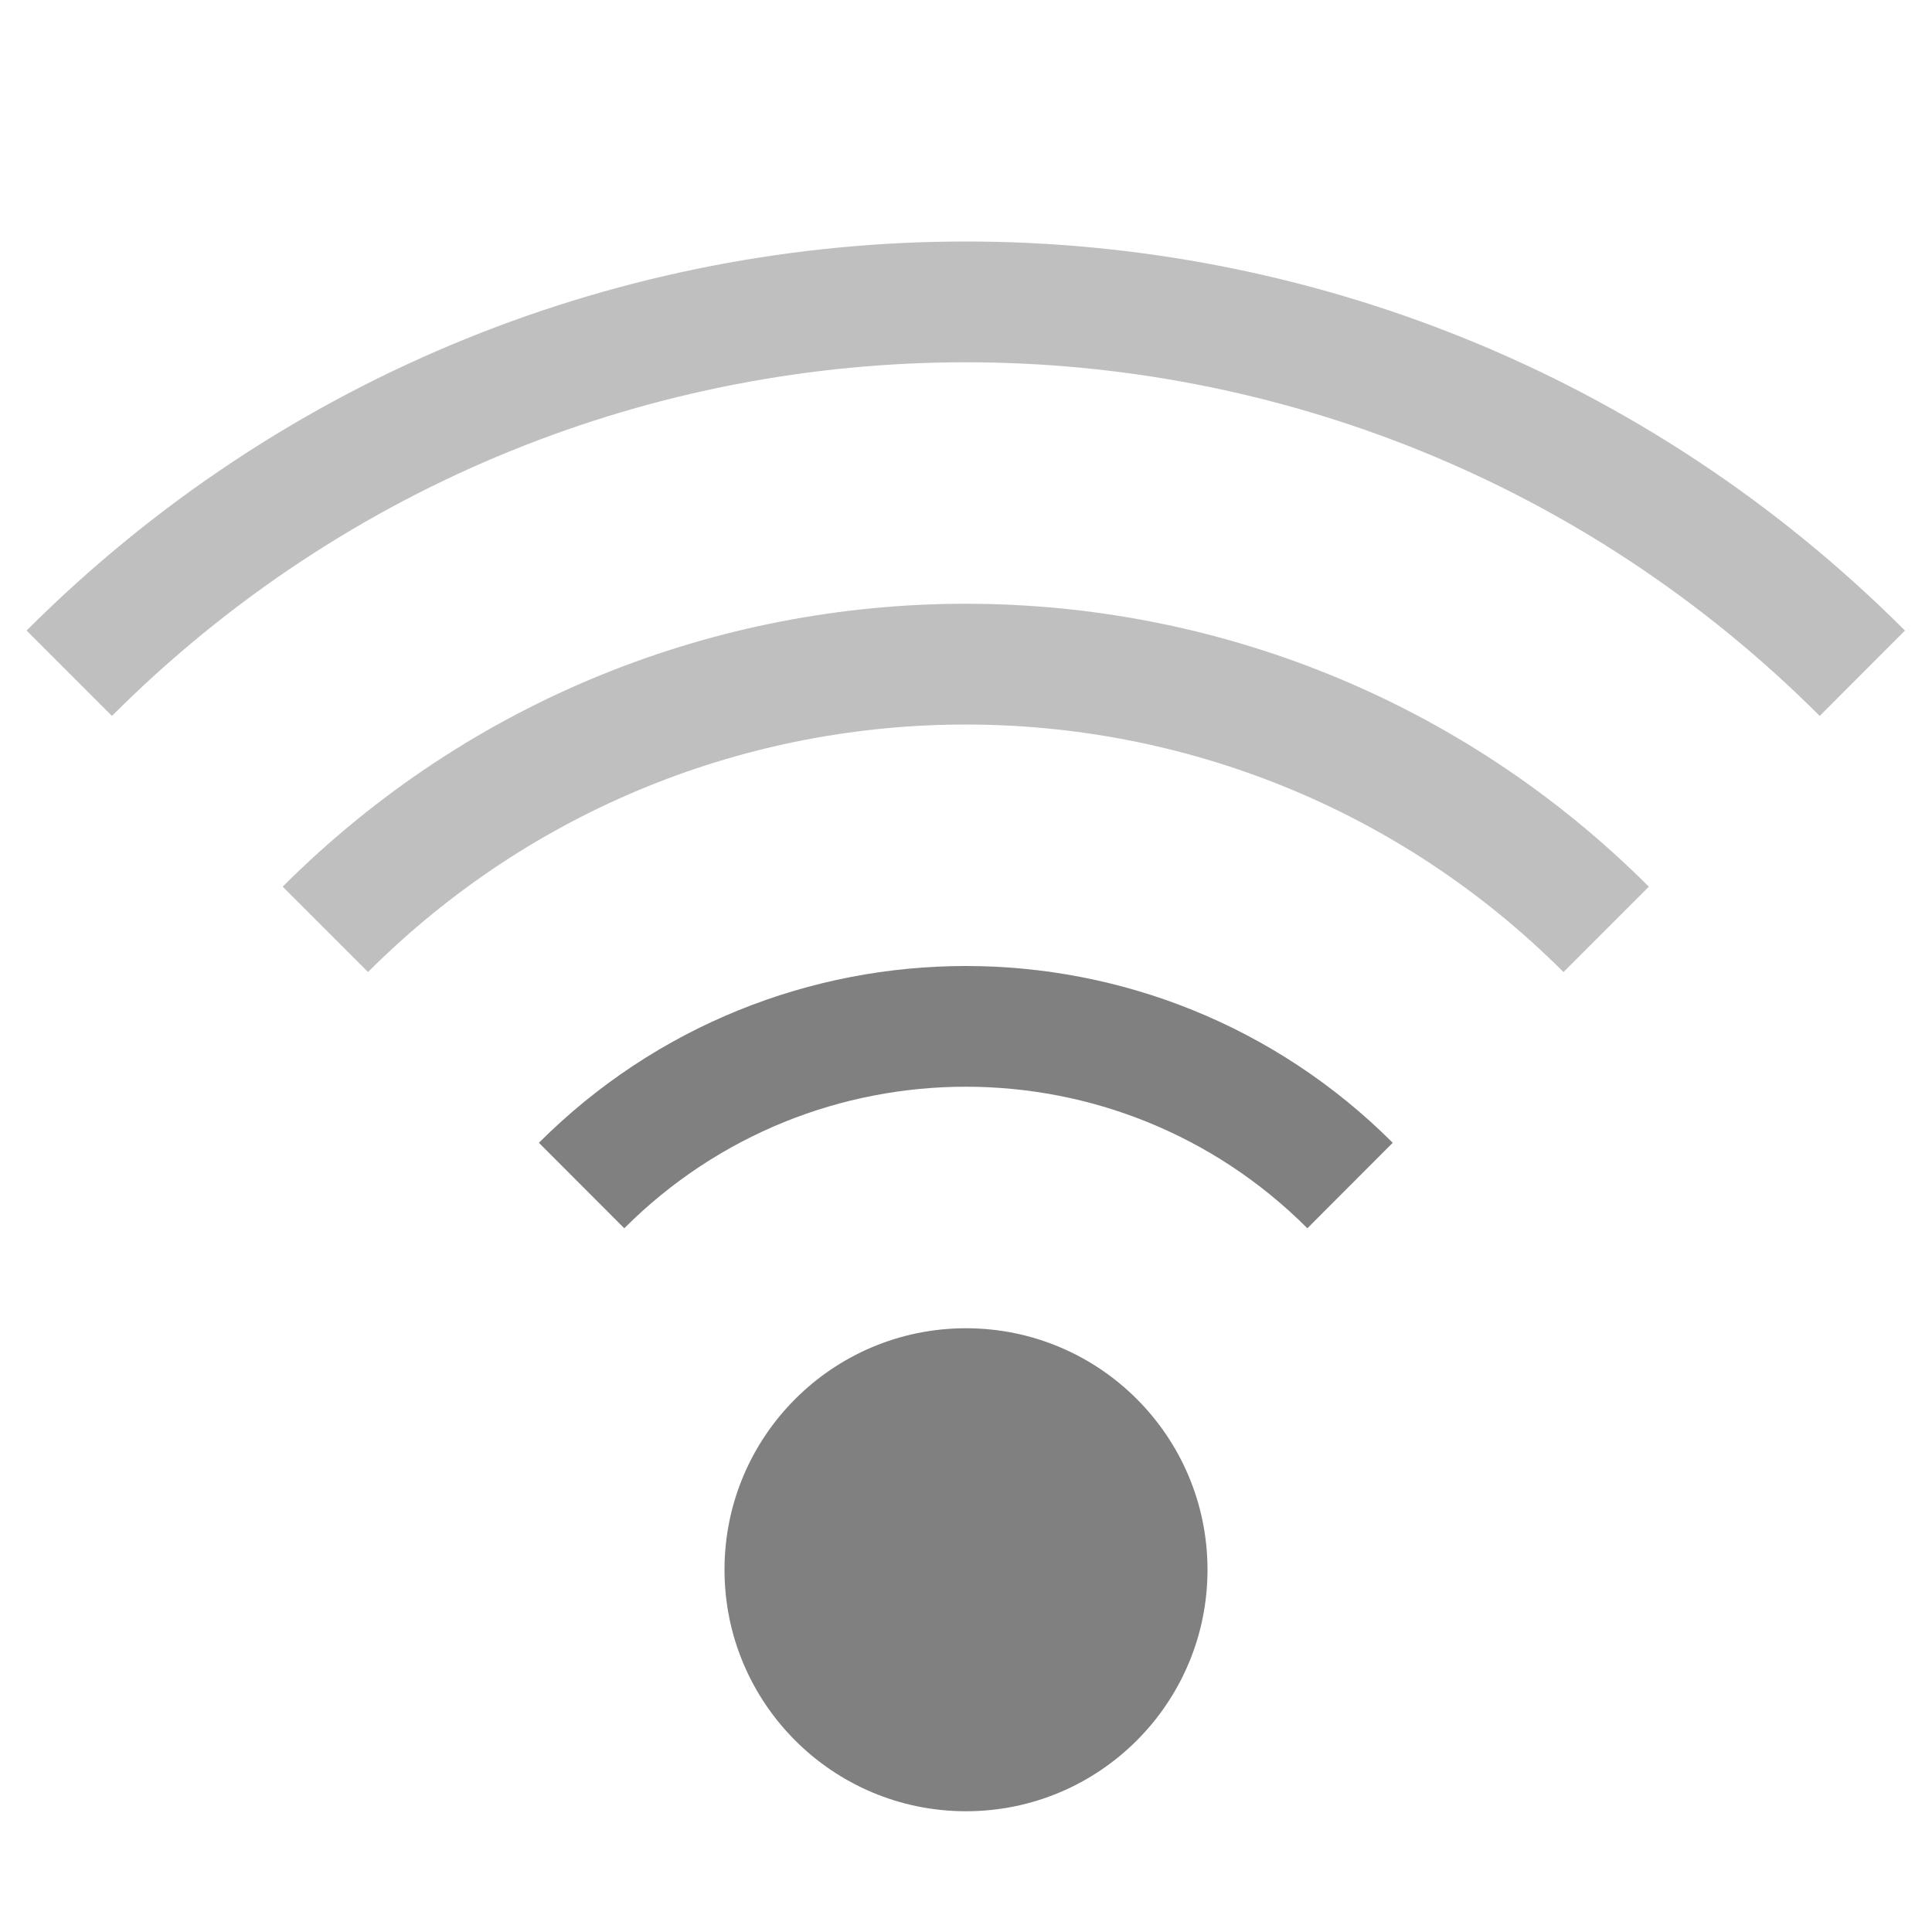
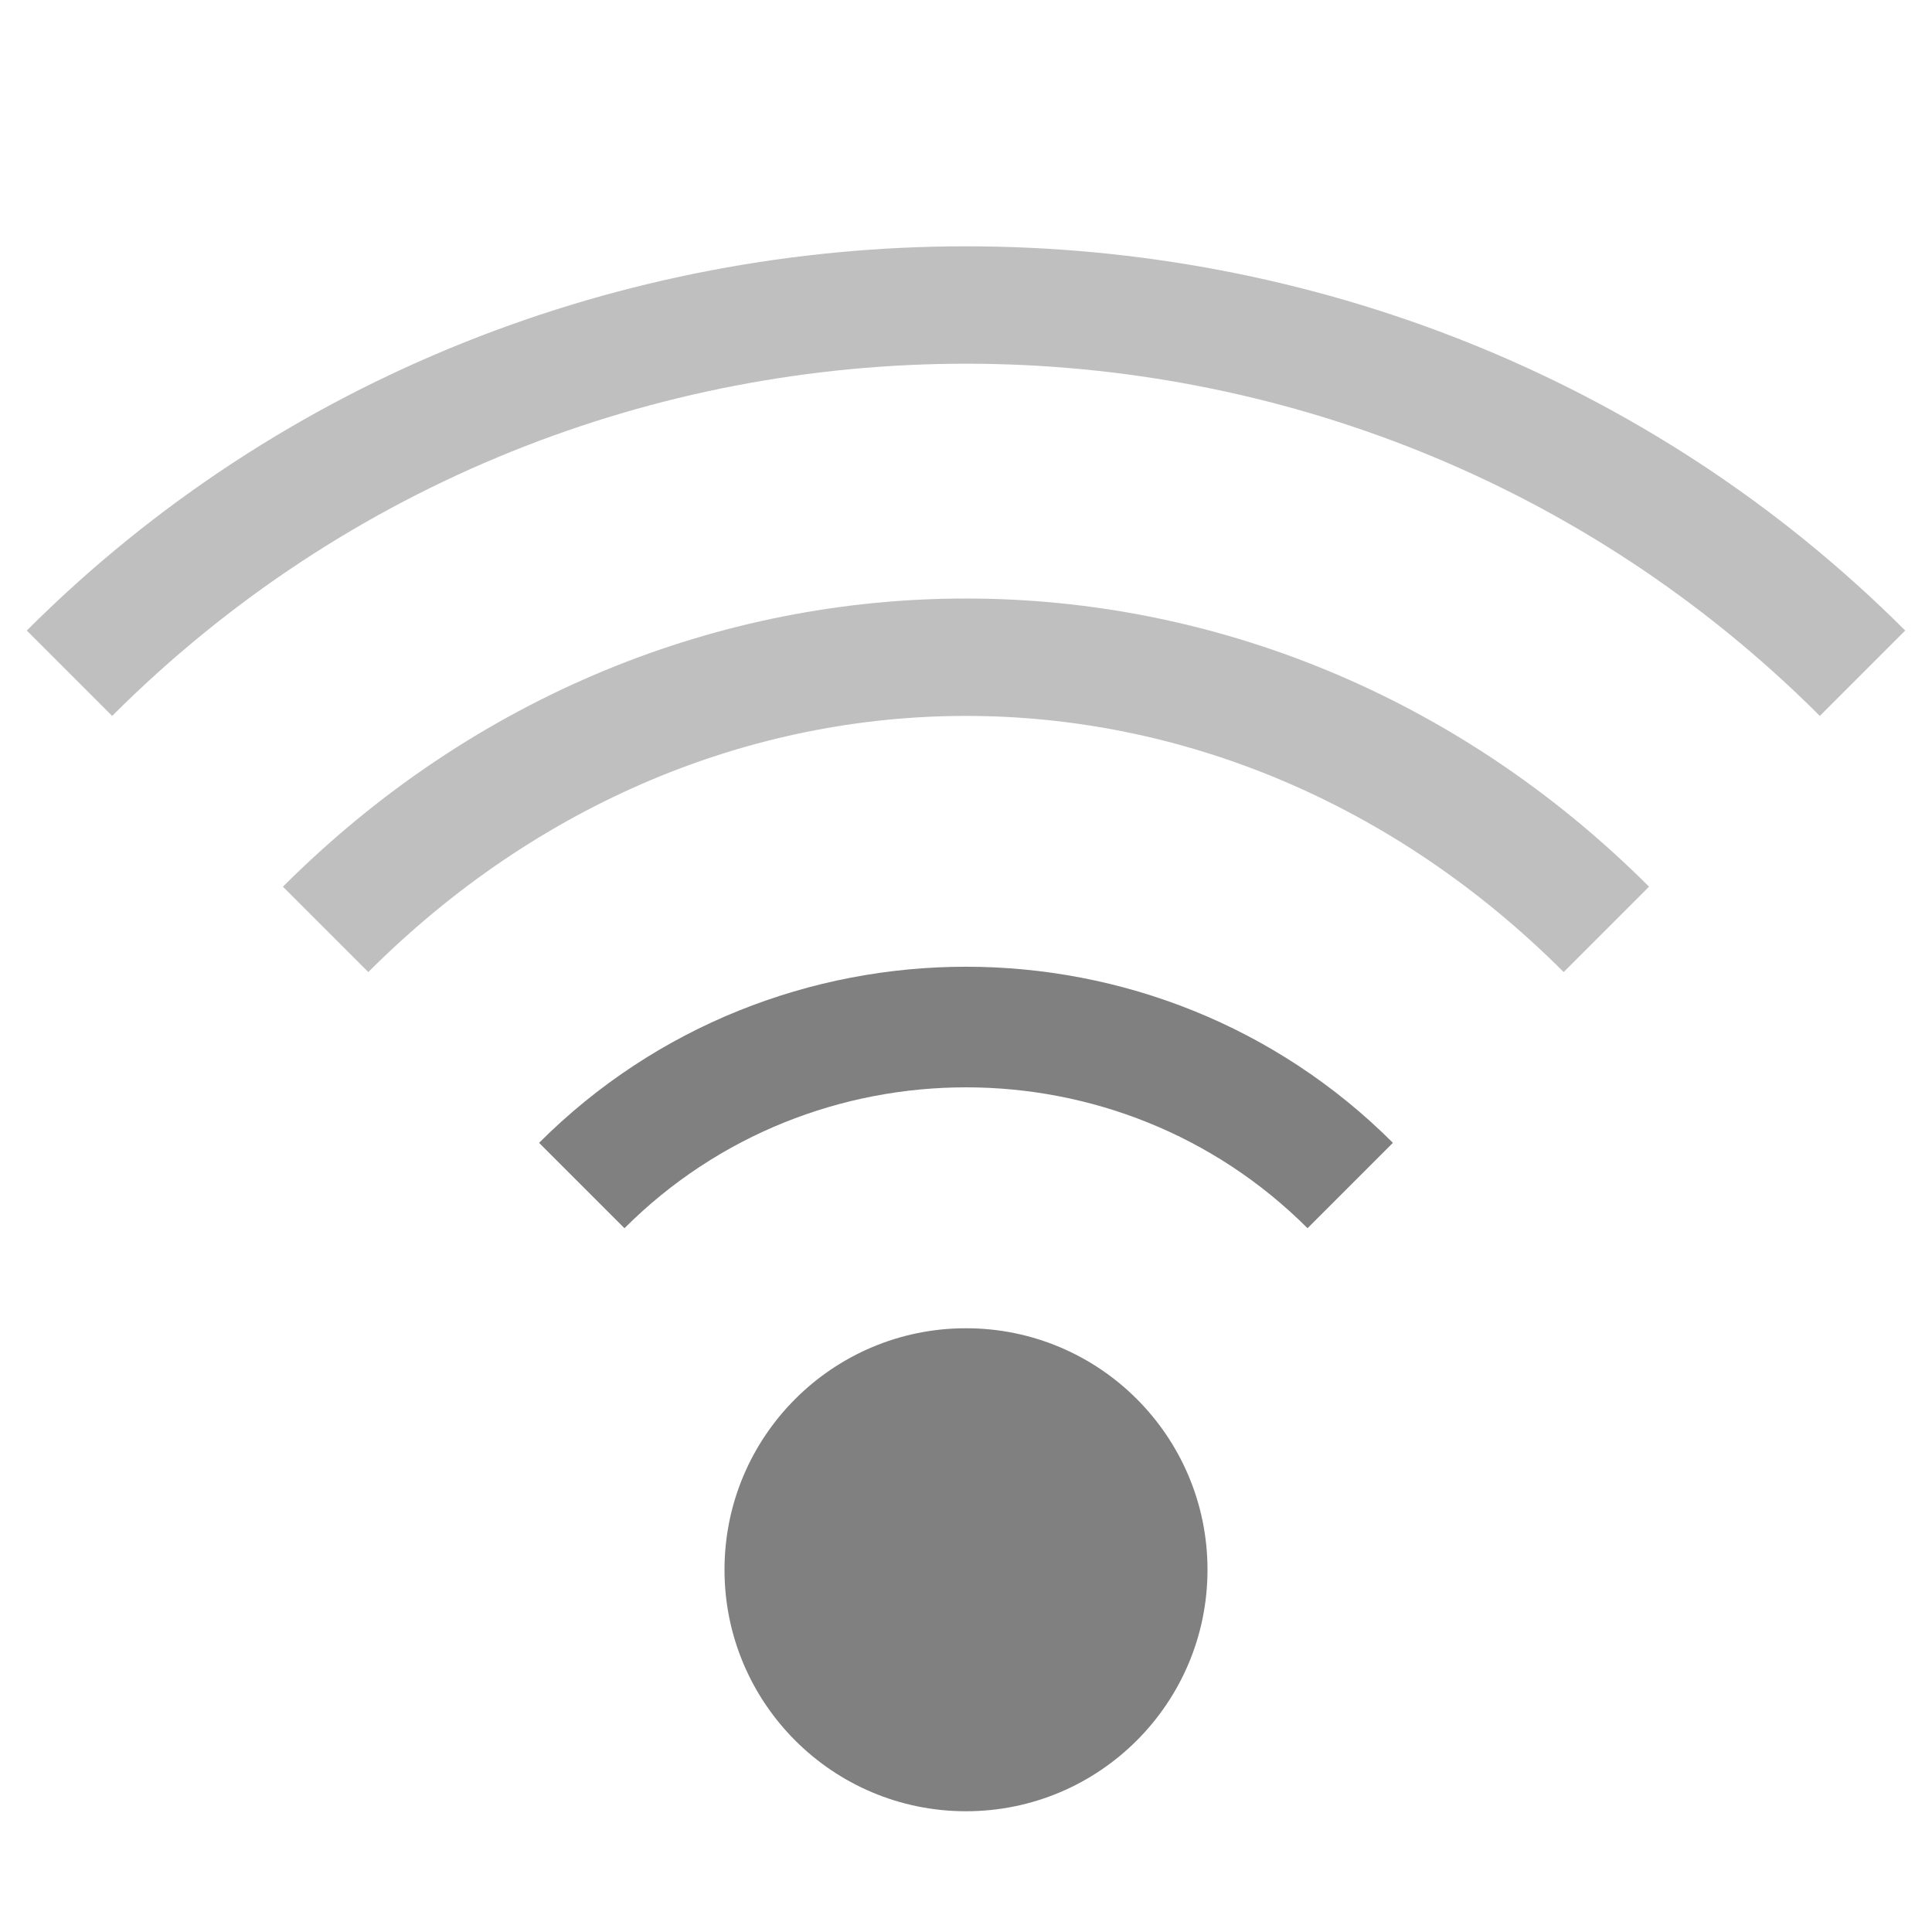
<svg xmlns="http://www.w3.org/2000/svg" width="16" height="16" viewBox="0 0 16 16" fill="gray">
-   <circle r="2" transform="translate(8 13)" />
-   <g transform="translate(0.22 2)">
-     <path d="M7.071 1.464C5.118 -0.488 1.953 -0.488 0 1.464L0.707 2.172C2.269 0.609 4.802 0.609 6.364 2.172L7.071 1.464Z" transform="translate(4.243 6)" />
-     <path d="M11.314 2.343C8.19 -0.781 3.124 -0.781 0 2.343L0.707 3.05C3.441 0.317 7.873 0.317 10.607 3.05L11.314 2.343Z" transform="translate(2.121 3)" opacity="0.5" />
-     <path d="M15.556 3.222C11.261 -1.074 4.296 -1.074 0 3.222L0.707 3.929C4.612 0.024 10.944 0.024 14.85 3.929L15.556 3.222Z" opacity="0.5" />
+   <circle r="2" cx="8" cy="13" />
+   <g transform="rotate(315 8 13)">
+     <g opacity="50%">
+       <path d="M0 0C6 0 11 5 11 11L10 11C10 5.5 5.5 1 0 1Z" transform="translate(8 2)" />
+       <path d="M0 0C4.5 0 8 3.5 8 8L7 8C7 4 4 1 0 1Z" transform="translate(8 5)" />
+     </g>
+     <path d="M0 0C2.75 0 5 2.25 5 5L4 5C4 2.8 2.2 1 0 1Z" transform="translate(8 8)" />
  </g>
</svg>
